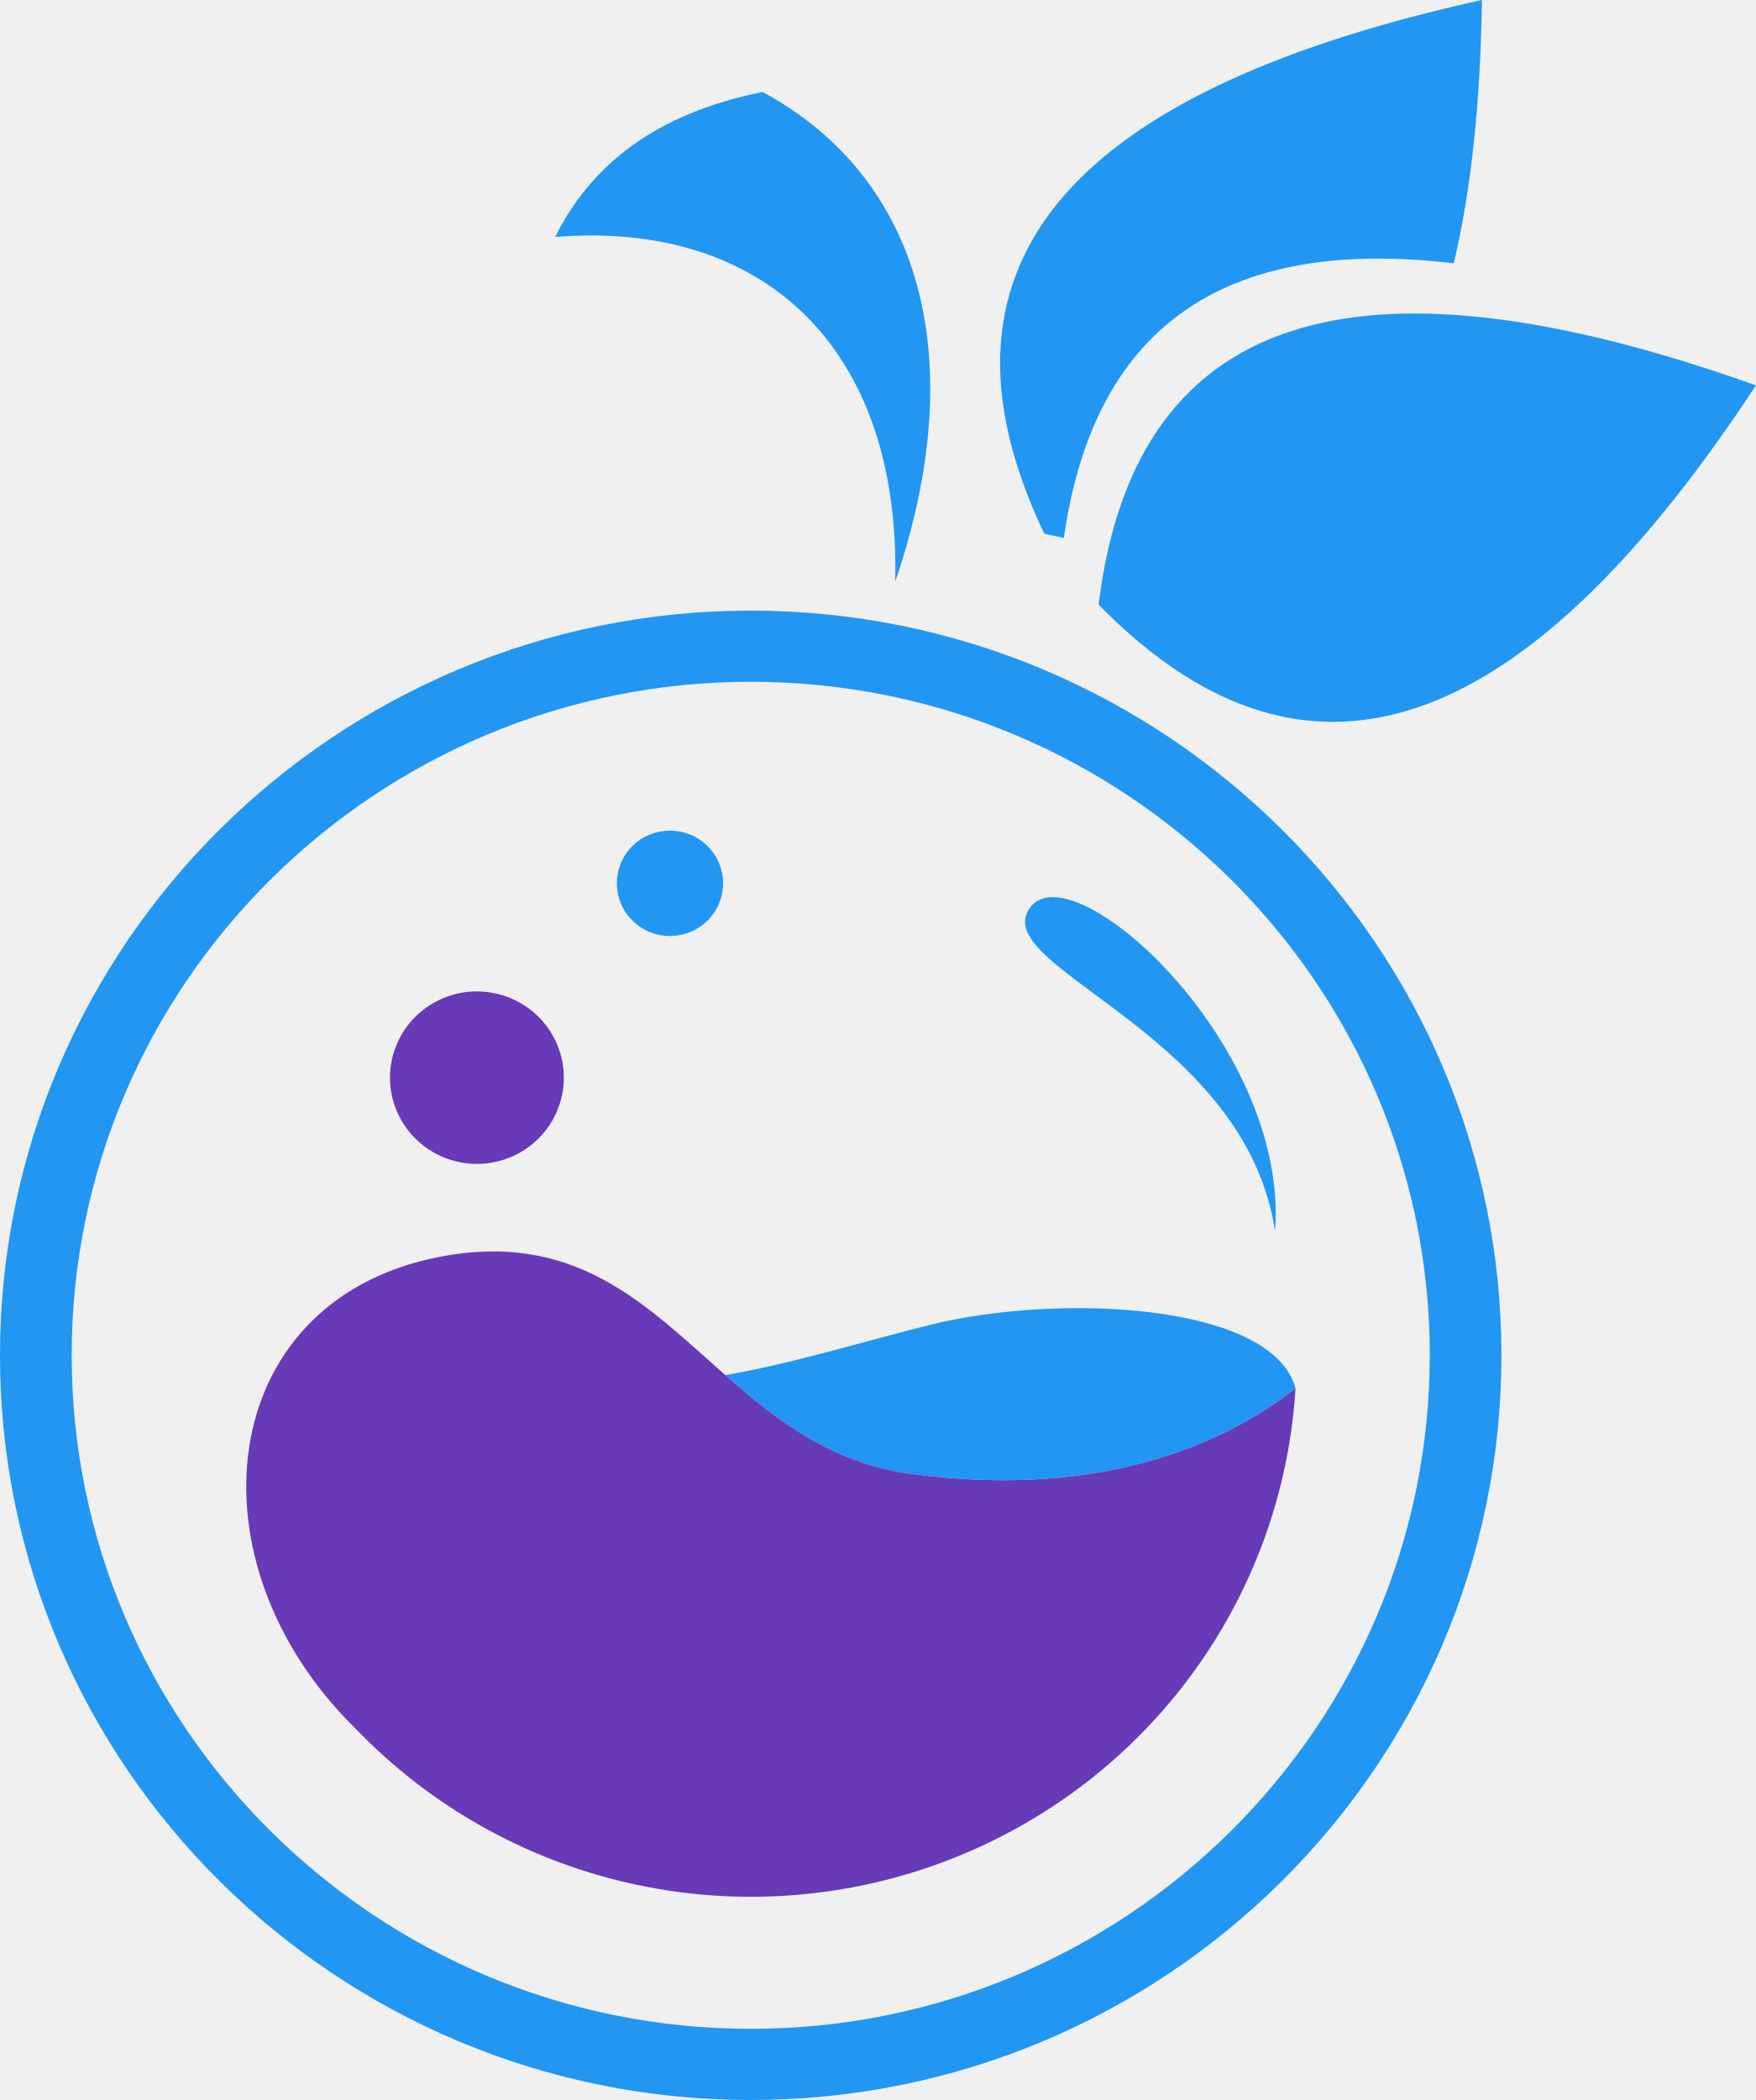
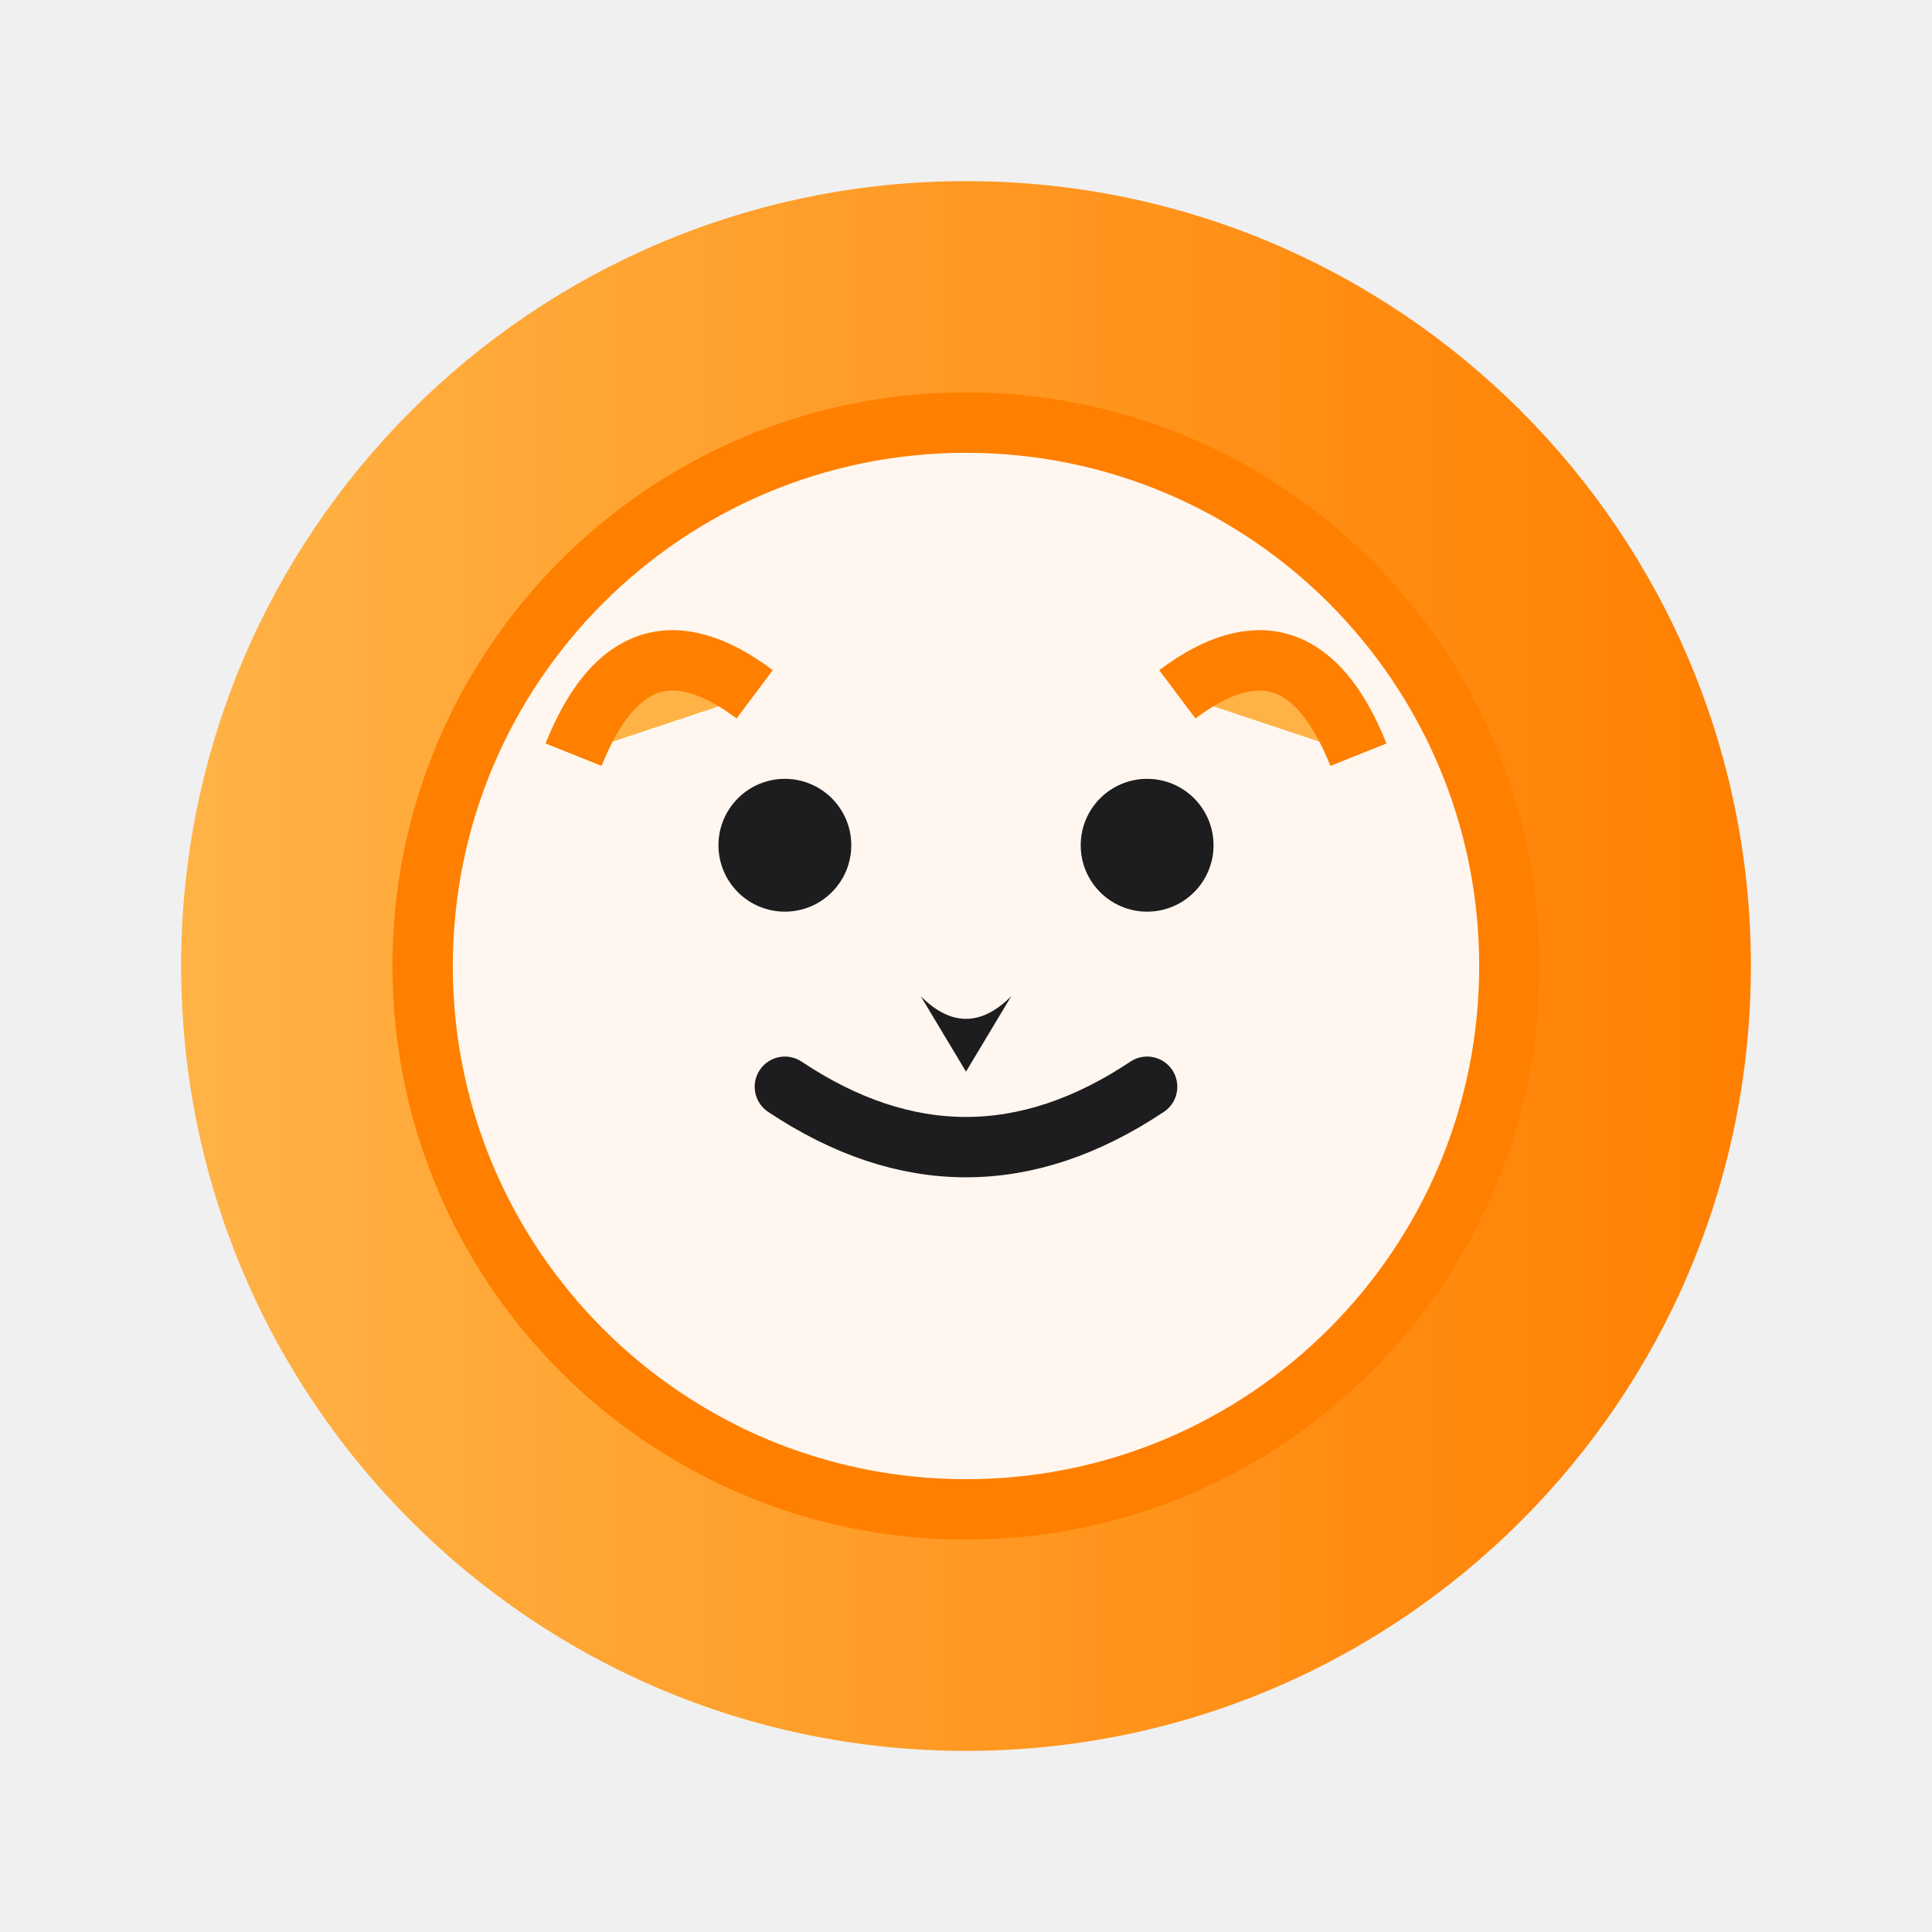
- <svg xmlns="http://www.w3.org/2000/svg" width="46" height="55" viewBox="0 0 46 55" fill="none">
-   <g clipPath="url(#clip0)">
-     <path d="M19.667 55C8.822 55 0 46.25 0 35.497C0 24.743 8.823 15.993 19.667 15.993C30.511 15.993 39.333 24.743 39.333 35.497C39.333 46.25 30.512 55 19.667 55ZM19.667 17.856C9.859 17.856 1.878 25.769 1.878 35.496C1.878 45.223 9.859 53.136 19.667 53.136C29.475 53.136 37.456 45.221 37.456 35.494C37.456 25.767 29.477 17.856 19.667 17.856Z" fill="#2196F3" />
-     <path d="M33.939 36.362C33.327 34.113 27.719 33.871 24.381 34.695C22.633 35.128 20.846 35.692 19.003 36.016C20.352 37.203 21.8 38.325 23.879 38.604C29.036 39.294 32.24 37.69 33.939 36.362Z" fill="#2196F3" />
-     <path d="M23.879 38.604C21.796 38.325 20.352 37.203 19.003 36.016C16.916 34.179 15.059 32.189 11.415 32.938C5.622 34.129 4.86 40.925 9.333 45.292C11.254 47.286 13.72 48.682 16.428 49.308C19.137 49.934 21.971 49.762 24.583 48.814C27.195 47.867 29.471 46.184 31.133 43.972C32.794 41.761 33.77 39.117 33.938 36.364C32.24 37.69 29.036 39.294 23.879 38.604Z" fill="#673AB7" />
-     <path d="M26.91 23.896C26.188 25.433 32.632 27.138 33.403 32.242C33.775 27.218 27.805 21.996 26.91 23.896Z" fill="#2196F3" />
-     <path d="M13.365 30.311C14.527 29.834 15.078 28.513 14.597 27.36C14.116 26.208 12.784 25.661 11.622 26.138C10.46 26.616 9.909 27.936 10.39 29.089C10.871 30.241 12.203 30.788 13.365 30.311Z" fill="#673AB7" />
-     <path d="M18.535 24.11C19.079 23.571 19.079 22.698 18.535 22.159C17.992 21.62 17.111 21.62 16.567 22.159C16.024 22.698 16.024 23.571 16.567 24.11C17.111 24.649 17.992 24.649 18.535 24.11Z" fill="#2196F3" />
-     <path d="M23.451 15.238C25.462 9.348 24.11 4.643 19.979 2.409C17.154 2.978 15.478 4.334 14.544 6.205C20.084 5.761 23.6 9.199 23.451 15.238Z" fill="#2196F3" />
-     <path d="M46 10.092C36.049 6.551 29.768 7.765 28.781 15.835C34.484 21.67 40.229 18.877 46 10.092Z" fill="#2196F3" />
-     <path d="M38.085 6.896C38.547 4.941 38.786 2.63 38.822 0C28.502 2.279 23.847 6.634 27.358 13.978C27.533 14.02 27.701 14.054 27.87 14.088C28.691 8.341 32.303 6.213 38.085 6.896Z" fill="#2196F3" />
-   </g>
+ <svg xmlns="http://www.w3.org/2000/svg" width="64" height="64" viewBox="0 0 64 64" role="img" aria-label="Lion Services">
  <defs>
-     <clipPath id="clip0">
-       <rect width="46" height="55" fill="white" />
-     </clipPath>
+     <linearGradient id="lionGrad" x1="0%" y1="0%" x2="100%" y2="0%">
+       <stop offset="0%" stop-color="#ffb347" />
+       <stop offset="100%" stop-color="#ff7f00" />
+     </linearGradient>
  </defs>
+   <circle cx="32" cy="32" r="26" fill="url(#lionGrad)" />
+   <circle cx="32" cy="32" r="18" fill="#fff7ef" stroke="#ff7f00" stroke-width="2" />
+   <circle cx="26" cy="28" r="2.2" fill="#1d1d1f" />
+   <circle cx="38" cy="28" r="2.2" fill="#1d1d1f" />
+   <path d="M30.5 33 Q32 34.5 33.5 33 L32 35.5 Z" fill="#1d1d1f" />
+   <path d="M26 36 Q32 40 38 36" stroke="#1d1d1f" stroke-width="2" fill="none" stroke-linecap="round" />
+   <path d="M19 25 Q21 20 25 23" fill="#ffb347" stroke="#ff7f00" stroke-width="2" />
+   <path d="M45 25 Q43 20 39 23" fill="#ffb347" stroke="#ff7f00" stroke-width="2" />
</svg>
